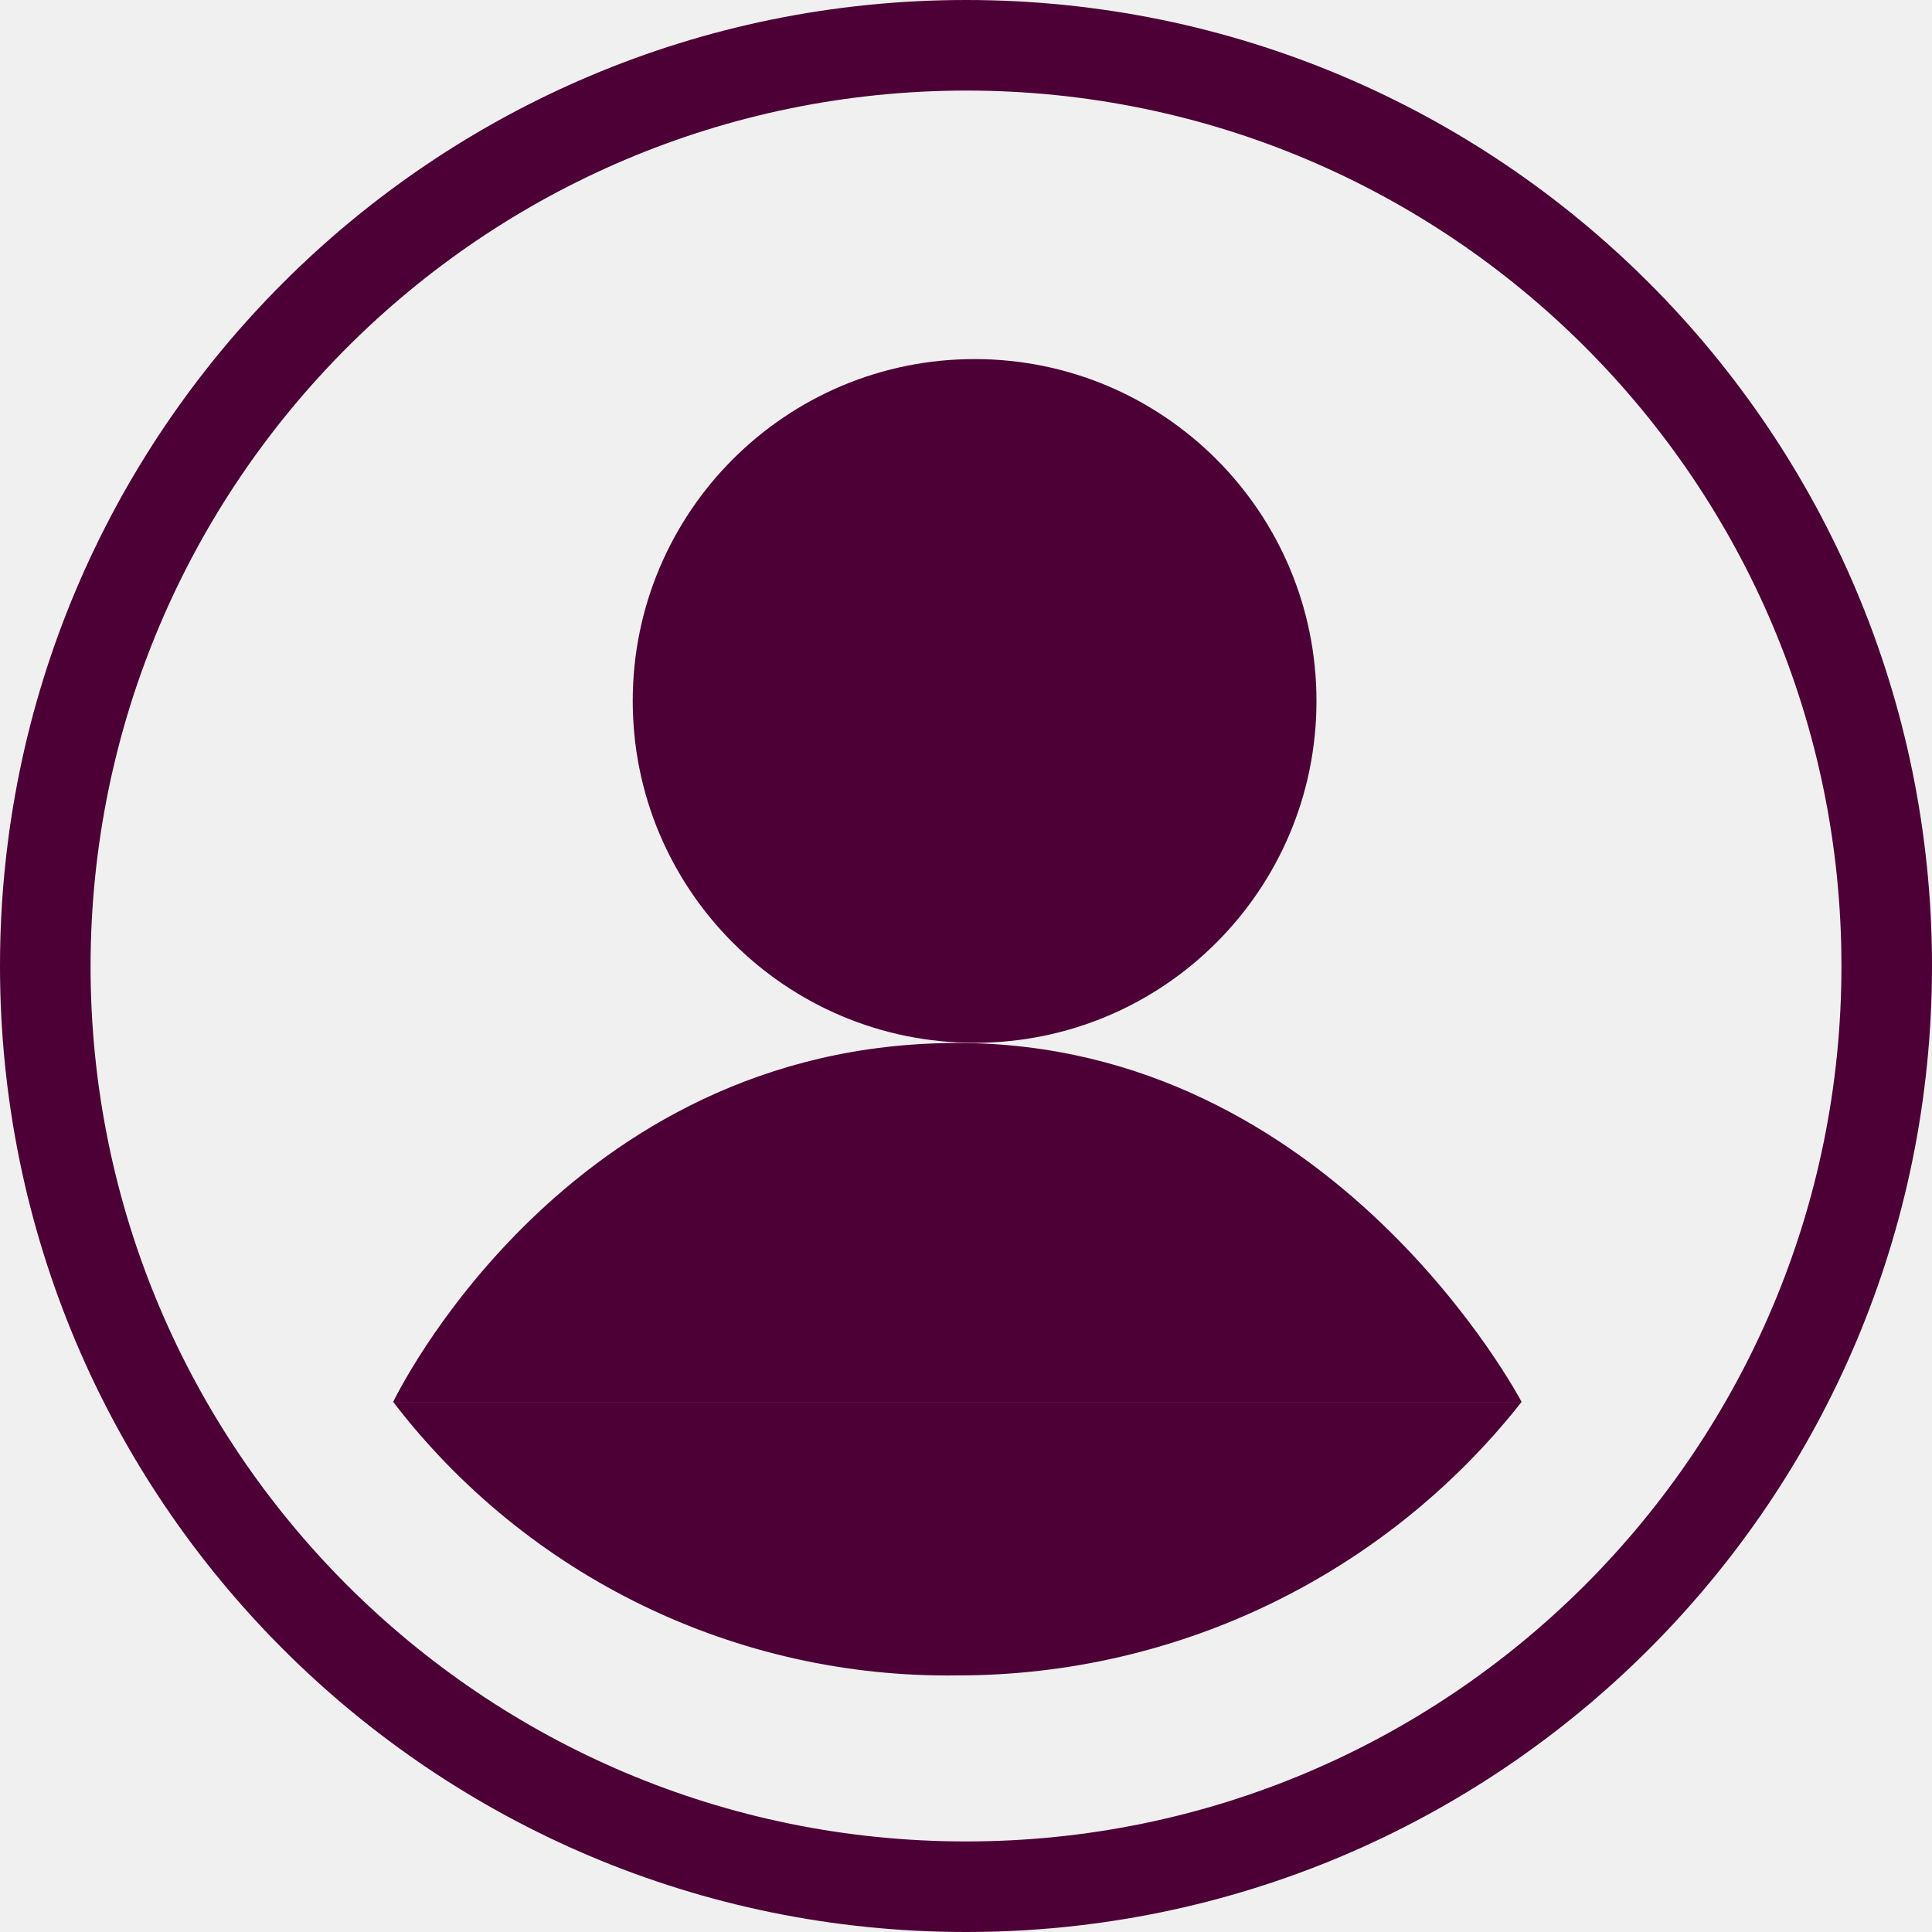
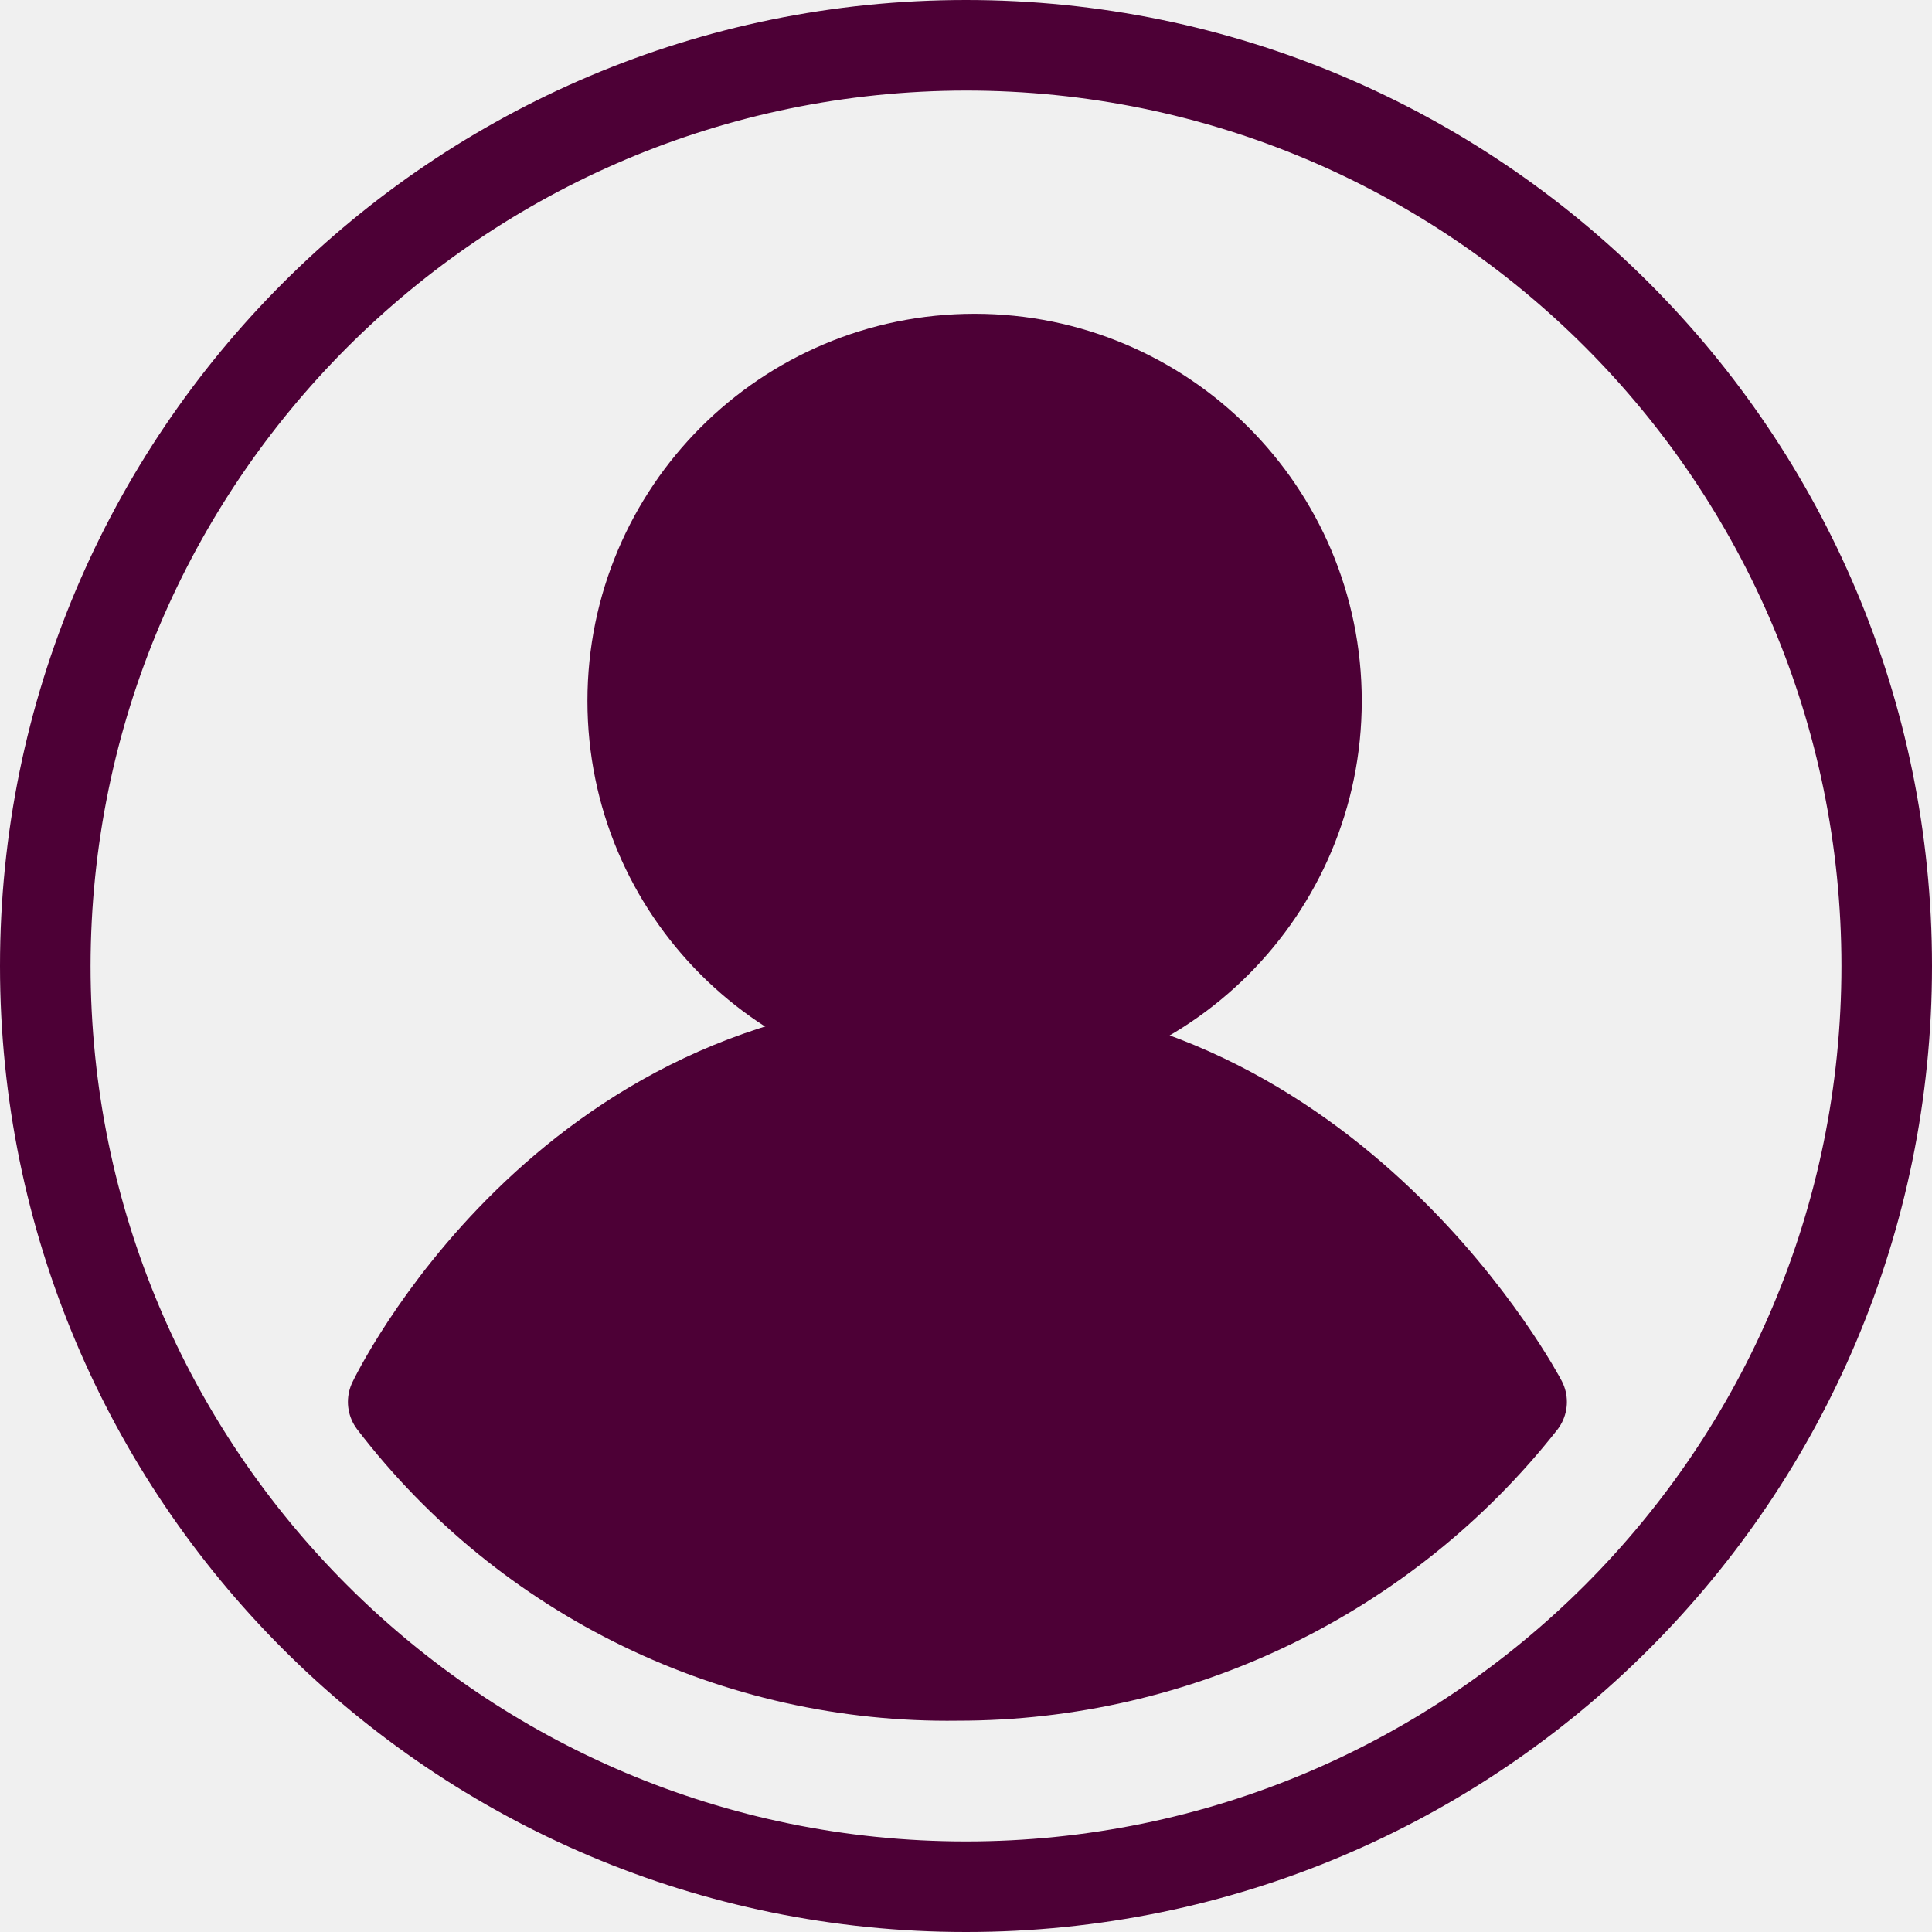
- <svg xmlns="http://www.w3.org/2000/svg" viewBox="0 0 128 128" version="1.1" id="svg18">
-   <defs id="defs4">
-     <style id="style2">.cls-1{fill:#000;}.cls-2,.cls-3{fill:#000;stroke:#000;stroke-miterlimit:10;stroke-width:4px;}.cls-2{stroke-linecap:round;}</style>
+ <svg xmlns="http://www.w3.org/2000/svg" viewBox="0 0 128 128" version="1.1" id="svg1229">
+   <defs id="defs1215">
+     <style id="style1213">.cls-1{fill:#fff;}.cls-2,.cls-3{fill:none;stroke:#fff;stroke-miterlimit:10;stroke-width:6px;}.cls-2{stroke-linecap:round;}</style>
  </defs>
-   <g id="Vrstva_2" data-name="Vrstva 2" style="fill-opacity:1;fill:#4d0036;stroke:none;stroke-opacity:1">
-     <g id="user" style="fill-opacity:1;fill:#4d0036;stroke:none;stroke-opacity:1">
-       <path class="cls-1" d="M64,6A58,58,0,1,1,6,64,58.07,58.07,0,0,1,64,6m0-6a64,64,0,1,0,64,64A64,64,0,0,0,64,0Z" id="path8" style="fill-opacity:1;fill:#4d0036;stroke:none;stroke-opacity:1" />
-       <path class="cls-2" d="M100.81,92.88A47.52,47.52,0,0,1,63.43,111,46.26,46.26,0,0,1,26.05,92.88" id="path10" style="fill-opacity:1;fill:#4d0036;stroke:none;stroke-opacity:1" />
-       <path class="cls-3" d="M26.05,92.88S37.38,69.1,63.43,69.1c24.92,0,37.38,23.78,37.38,23.78" id="path12" style="fill-opacity:1;fill:#4d0036;stroke:none;stroke-opacity:1" />
-       <circle class="cls-2" cx="64.57" cy="46.44" r="22.65" id="circle14" style="fill-opacity:1;fill:#4d0036;stroke:none;stroke-opacity:1" />
+   <g id="Vrstva_2" data-name="Vrstva 2">
+     <g id="user">
+       <path class="cls-1" d="M64,6A58,58,0,1,1,6,64,58.07,58.07,0,0,1,64,6m0-6a64,64,0,1,0,64,64A64,64,0,0,0,64,0Z" id="path1219" style="fill:#4d0036;fill-opacity:1" />
+       <g id="g6518" style="fill:#4d0036;fill-opacity:1">
+         <path id="path1223" class="cls-3" d="m 26.05,92.88 c 0,0 11.33,-23.78 37.38,-23.78 24.92,0 37.38,23.78 37.38,23.78 m 0,0 A 47.52,47.52 0 0 1 63.43,111 46.26,46.26 0 0 1 26.05,92.88" style="stroke-linecap:round;stroke:#4d0036;stroke-opacity:1;fill:#4d0036;fill-opacity:1" />
+         <circle class="cls-2" cx="64.57" cy="46.44" r="22.65" id="circle1225" style="stroke:#4d0036;stroke-opacity:1;fill:#4d0036;fill-opacity:1" />
+       </g>
    </g>
  </g>
</svg>
